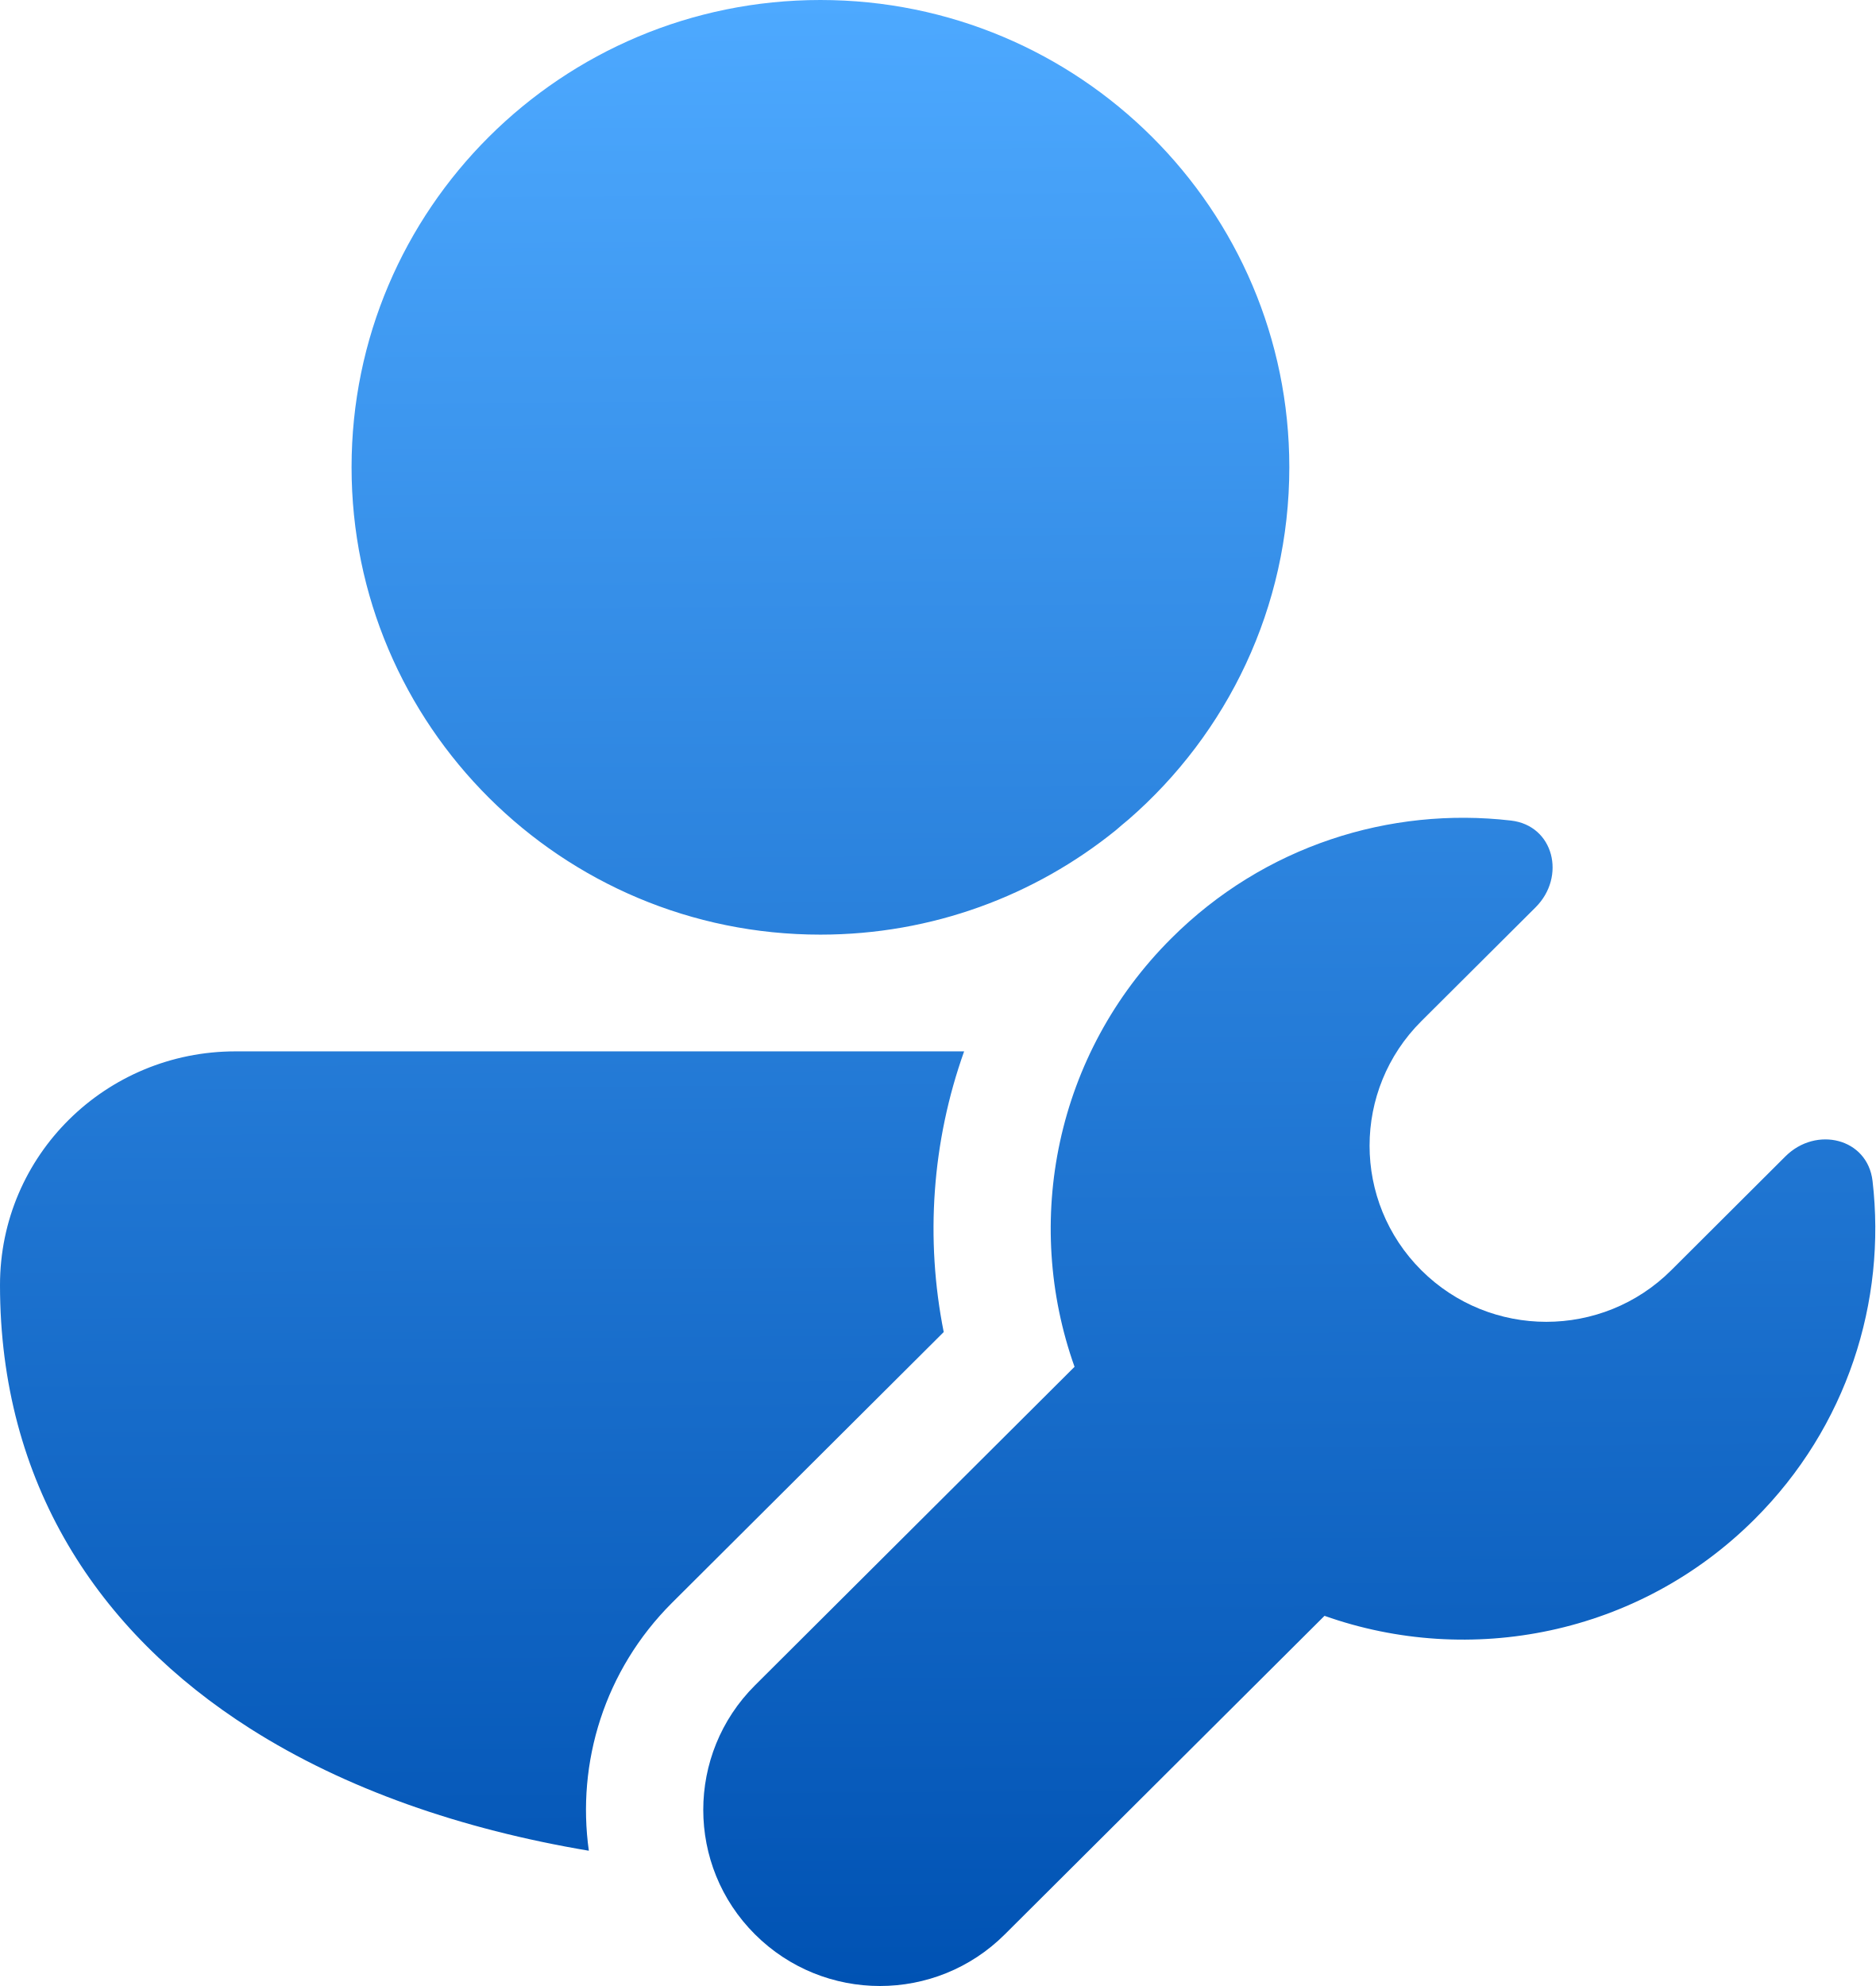
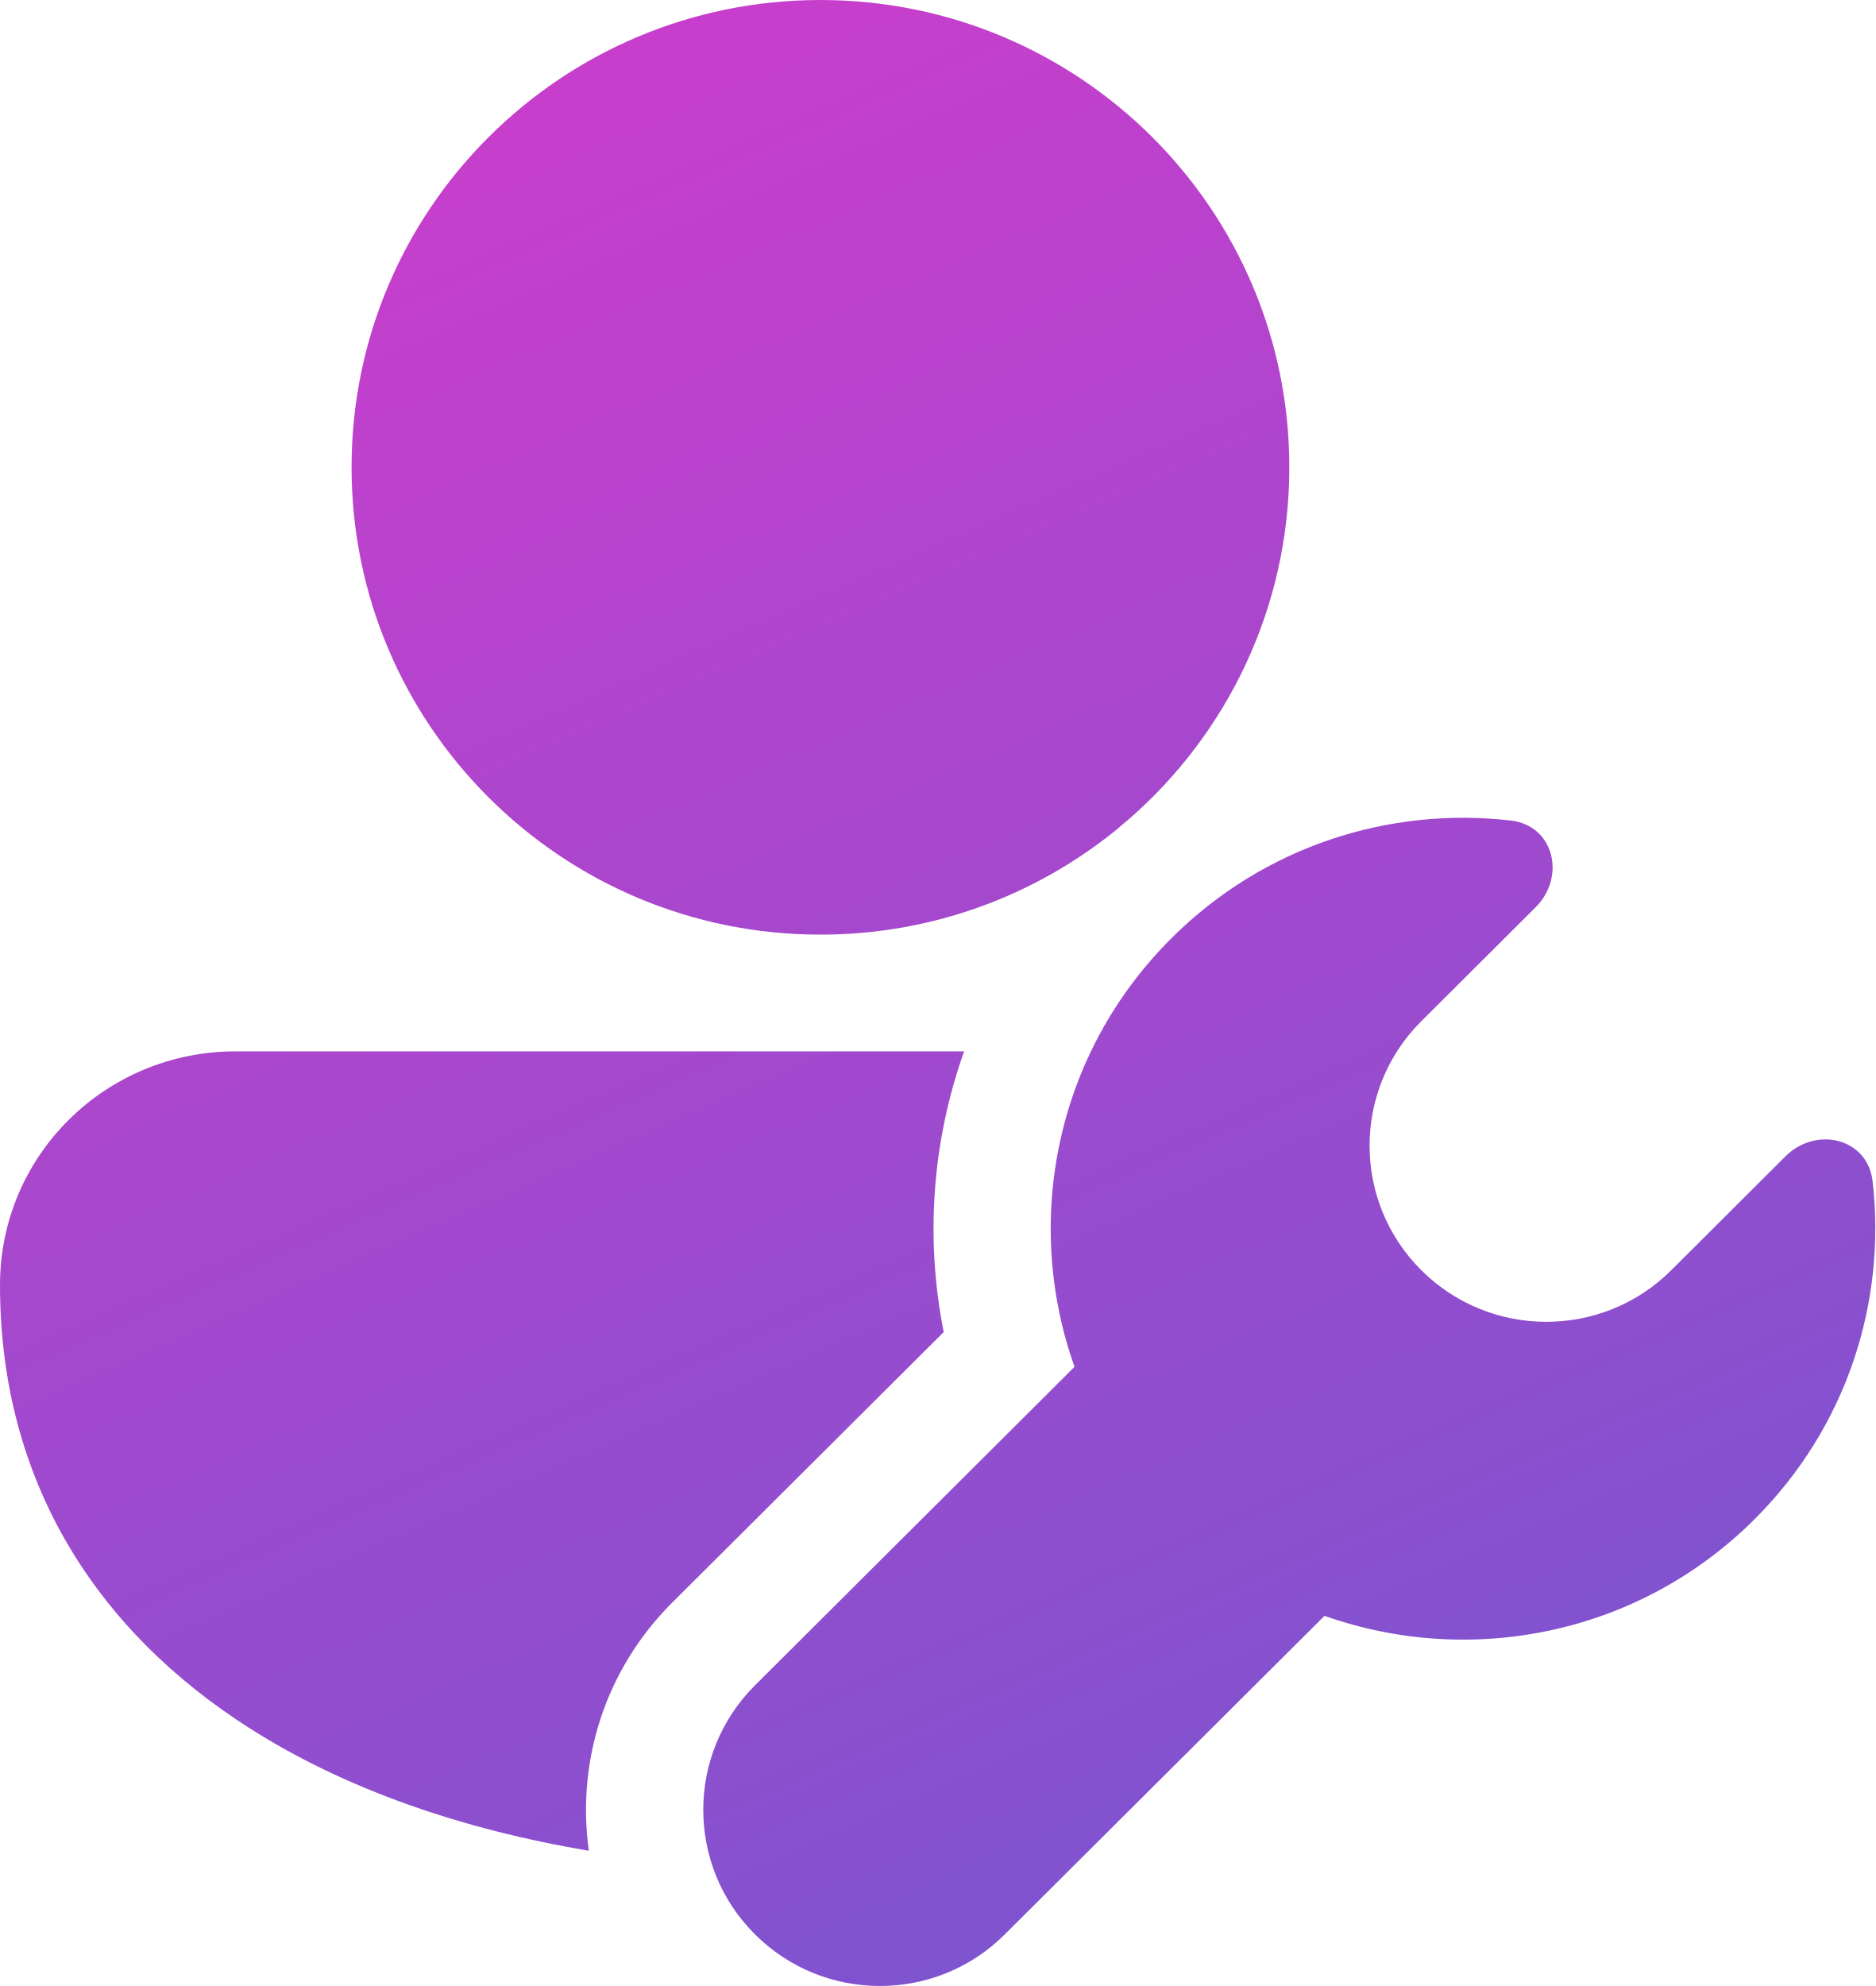
<svg xmlns="http://www.w3.org/2000/svg" width="17" height="18" viewBox="0 0 17 18" fill="none">
-   <path d="M3.187 4.235C3.187 1.896 5.09 0 7.437 0C9.785 0 11.688 1.896 11.688 4.235C11.688 5.508 11.124 6.65 10.232 7.426C10.193 7.458 10.154 7.491 10.115 7.525C9.384 8.116 8.452 8.471 7.437 8.471C5.09 8.471 3.187 6.574 3.187 4.235ZM8.74 9.529H2.134C0.96 9.529 0 10.469 0 11.647C0 13.438 0.885 14.788 2.268 15.667C3.13 16.215 4.183 16.58 5.338 16.774C5.226 15.977 5.478 15.139 6.093 14.526L8.555 12.073C8.387 11.229 8.448 10.348 8.74 9.529ZM13.697 7.437C14.087 7.482 14.198 7.946 13.921 8.223L12.885 9.255C12.259 9.879 12.259 10.889 12.885 11.513C13.51 12.136 14.525 12.136 15.15 11.513L16.186 10.48C16.464 10.204 16.929 10.315 16.975 10.703C17.102 11.795 16.746 12.932 15.905 13.77C14.851 14.821 13.324 15.112 12.007 14.645L9.109 17.532C8.484 18.156 7.47 18.156 6.844 17.532C6.219 16.909 6.219 15.898 6.844 15.275L9.741 12.388C9.273 11.075 9.565 9.553 10.62 8.503C11.46 7.665 12.601 7.31 13.697 7.437Z" fill="url(#paint0_linear_933_2391)" />
+   <path d="M3.187 4.235C3.187 1.896 5.09 0 7.437 0C9.785 0 11.688 1.896 11.688 4.235C11.688 5.508 11.124 6.65 10.232 7.426C10.193 7.458 10.154 7.491 10.115 7.525C9.384 8.116 8.452 8.471 7.437 8.471C5.09 8.471 3.187 6.574 3.187 4.235ZM8.74 9.529H2.134C0.96 9.529 0 10.469 0 11.647C0 13.438 0.885 14.788 2.268 15.667C3.13 16.215 4.183 16.58 5.338 16.774C5.226 15.977 5.478 15.139 6.093 14.526L8.555 12.073C8.387 11.229 8.448 10.348 8.74 9.529ZM13.697 7.437C14.087 7.482 14.198 7.946 13.921 8.223L12.885 9.255C12.259 9.879 12.259 10.889 12.885 11.513C13.51 12.136 14.525 12.136 15.15 11.513L16.186 10.48C16.464 10.204 16.929 10.315 16.975 10.703C17.102 11.795 16.746 12.932 15.905 13.77C14.851 14.821 13.324 15.112 12.007 14.645L9.109 17.532C8.484 18.156 7.47 18.156 6.844 17.532C6.219 16.909 6.219 15.898 6.844 15.275L9.741 12.388C9.273 11.075 9.565 9.553 10.62 8.503C11.46 7.665 12.601 7.31 13.697 7.437Z" fill="url(#paint0_linear_937_729)" />
  <defs>
-     <linearGradient id="paint0_linear_933_2391" x1="8.5" y1="1.55065e-07" x2="8.626" y2="17.999" gradientUnits="userSpaceOnUse">
-       <stop stop-color="#4DA9FF" />
-       <stop offset="1" stop-color="#0052B3" />
+     <linearGradient id="paint0_linear_937_729" x1="2.262" y1="54.141" x2="-19.105" y2="5.444" gradientUnits="userSpaceOnUse">
+       <stop stop-color="#0078D4" />
+       <stop offset="0.897" stop-color="#C73ECC" />
    </linearGradient>
  </defs>
</svg>
